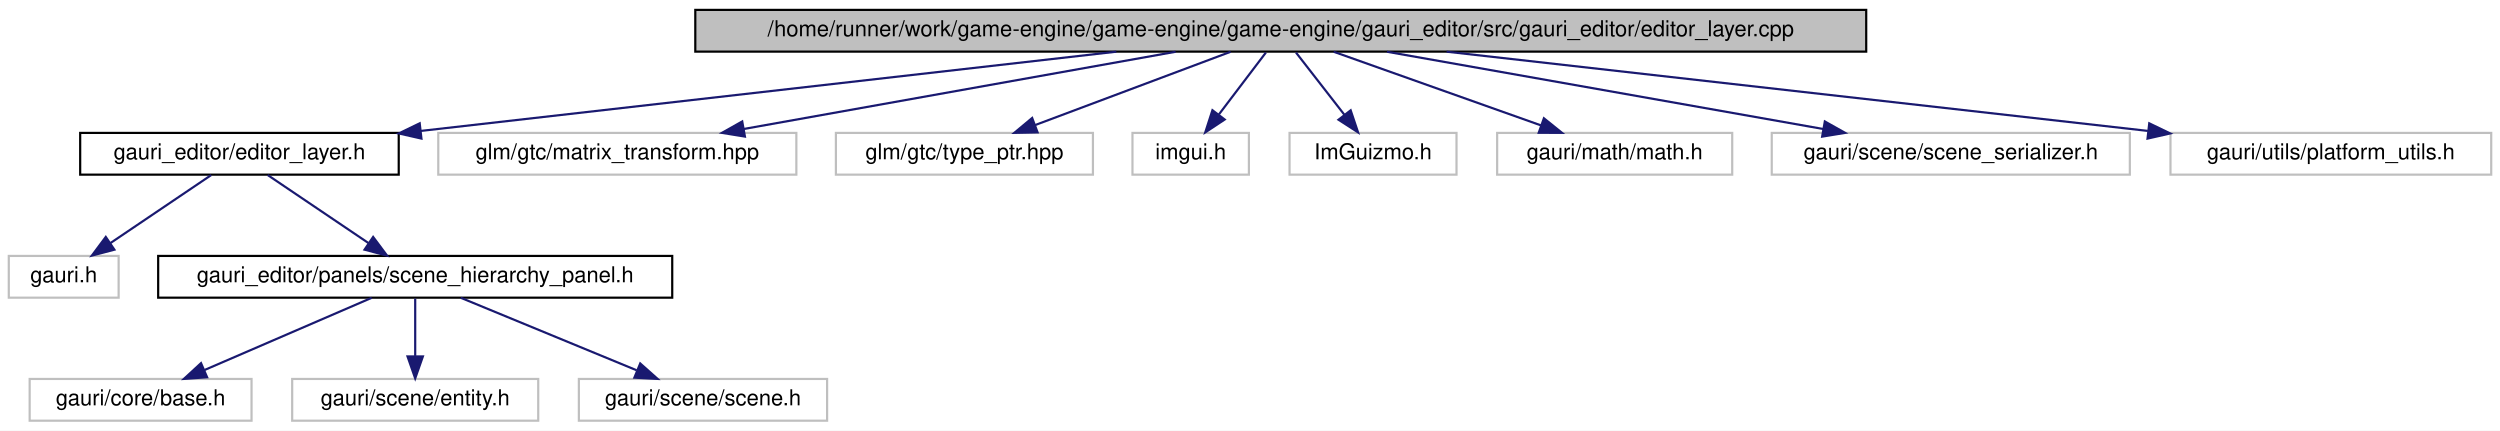
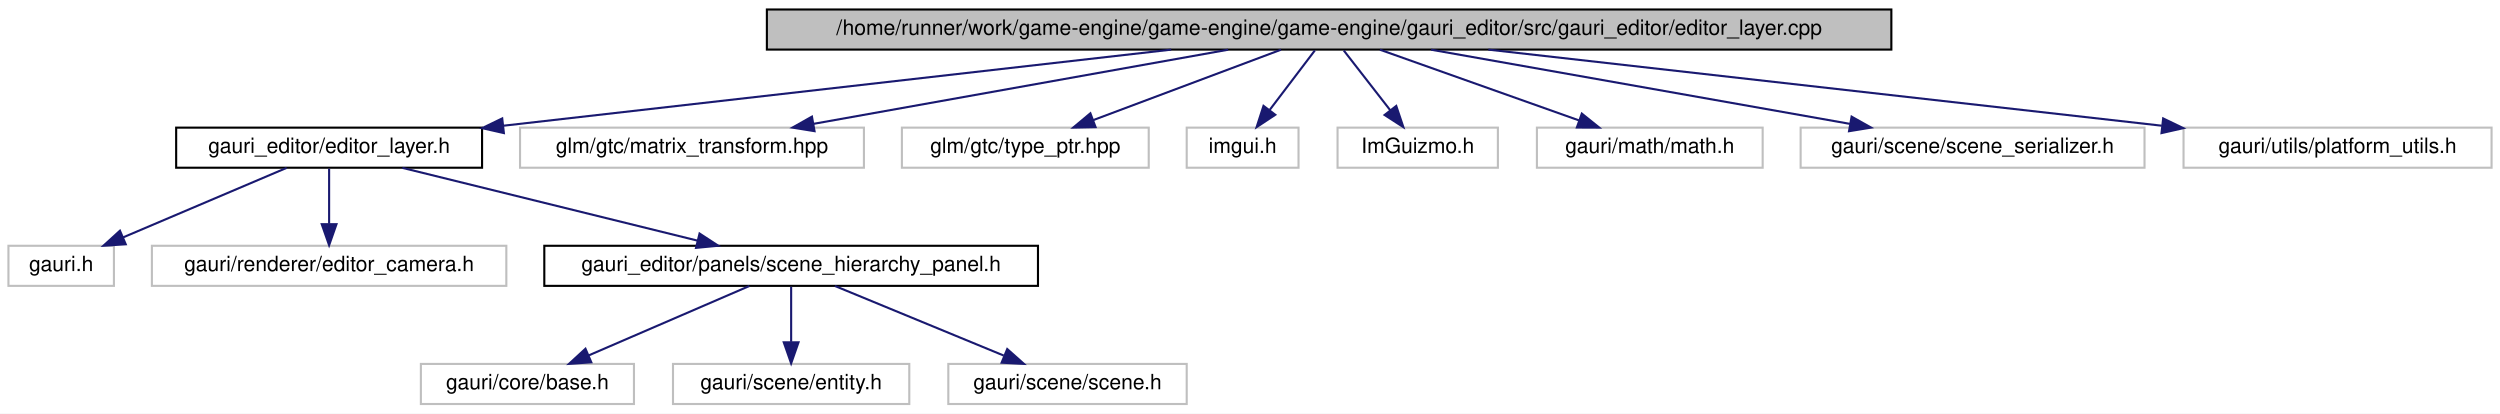
- <svg xmlns="http://www.w3.org/2000/svg" xmlns:xlink="http://www.w3.org/1999/xlink" width="1138pt" height="196pt" viewBox="0.00 0.00 1138.00 196.00">
+ <svg xmlns="http://www.w3.org/2000/svg" xmlns:xlink="http://www.w3.org/1999/xlink" width="1185pt" height="196pt" viewBox="0.00 0.00 1185.00 196.00">
  <g id="graph0" class="graph" transform="scale(1 1) rotate(0) translate(4 192)">
-     <polygon fill="white" stroke="transparent" points="-4,4 -4,-192 1134,-192 1134,4 -4,4" />
+     <polygon fill="white" stroke="transparent" points="-4,4 -4,-192 1181,-192 1181,4 -4,4" />
    <g id="node1" class="node">
      <g id="a_node1">
        <a xlink:title=" ">
-           <polygon fill="#bfbfbf" stroke="black" points="312.5,-168.5 312.5,-187.5 845.5,-187.5 845.5,-168.5 312.5,-168.5" />
-           <text text-anchor="middle" x="579" y="-175.5" font-family="Helvetica,sans-Serif" font-size="10.00">/home/runner/work/game-engine/game-engine/game-engine/gauri_editor/src/gauri_editor/editor_layer.cpp</text>
+           <polygon fill="#bfbfbf" stroke="black" points="359.5,-168.5 359.5,-187.5 892.5,-187.5 892.5,-168.5 359.5,-168.5" />
+           <text text-anchor="middle" x="626" y="-175.5" font-family="Helvetica,sans-Serif" font-size="10.00">/home/runner/work/game-engine/game-engine/game-engine/gauri_editor/src/gauri_editor/editor_layer.cpp</text>
        </a>
      </g>
    </g>
    <g id="node2" class="node">
      <g id="a_node2">
        <a xlink:href="editor__layer_8h.html" target="_top" xlink:title=" ">
-           <polygon fill="white" stroke="black" points="32.5,-112.5 32.5,-131.5 177.5,-131.5 177.5,-112.5 32.5,-112.5" />
-           <text text-anchor="middle" x="105" y="-119.5" font-family="Helvetica,sans-Serif" font-size="10.00">gauri_editor/editor_layer.h</text>
+           <polygon fill="white" stroke="black" points="79.5,-112.5 79.5,-131.5 224.5,-131.5 224.5,-112.5 79.5,-112.5" />
+           <text text-anchor="middle" x="152" y="-119.5" font-family="Helvetica,sans-Serif" font-size="10.00">gauri_editor/editor_layer.h</text>
        </a>
      </g>
    </g>
    <g id="edge1" class="edge">
-       <path fill="none" stroke="midnightblue" d="M504.15,-168.47C417.99,-158.66 276.9,-142.58 187.6,-132.41" />
-       <polygon fill="midnightblue" stroke="midnightblue" points="187.84,-128.92 177.51,-131.26 187.05,-135.87 187.84,-128.92" />
-     </g>
-     <g id="node8" class="node">
-       <g id="a_node8">
-         <a xlink:title=" ">
-           <polygon fill="white" stroke="#bfbfbf" points="195.5,-112.5 195.5,-131.5 358.5,-131.5 358.5,-112.5 195.5,-112.5" />
-           <text text-anchor="middle" x="277" y="-119.5" font-family="Helvetica,sans-Serif" font-size="10.00">glm/gtc/matrix_transform.hpp</text>
-         </a>
-       </g>
-     </g>
-     <g id="edge7" class="edge">
-       <path fill="none" stroke="midnightblue" d="M531.15,-168.44C477.8,-158.9 391.56,-143.48 334.56,-133.29" />
-       <polygon fill="midnightblue" stroke="midnightblue" points="335.09,-129.83 324.63,-131.52 333.86,-136.72 335.09,-129.83" />
+       <path fill="none" stroke="midnightblue" d="M551.15,-168.47C464.99,-158.66 323.9,-142.58 234.6,-132.41" />
+       <polygon fill="midnightblue" stroke="midnightblue" points="234.84,-128.92 224.51,-131.26 234.05,-135.87 234.84,-128.92" />
    </g>
    <g id="node9" class="node">
      <g id="a_node9">
        <a xlink:title=" ">
-           <polygon fill="white" stroke="#bfbfbf" points="376.5,-112.5 376.5,-131.5 493.5,-131.5 493.5,-112.5 376.5,-112.5" />
-           <text text-anchor="middle" x="435" y="-119.5" font-family="Helvetica,sans-Serif" font-size="10.00">glm/gtc/type_ptr.hpp</text>
+           <polygon fill="white" stroke="#bfbfbf" points="242.5,-112.5 242.5,-131.5 405.5,-131.5 405.5,-112.5 242.5,-112.5" />
+           <text text-anchor="middle" x="324" y="-119.5" font-family="Helvetica,sans-Serif" font-size="10.00">glm/gtc/matrix_transform.hpp</text>
        </a>
      </g>
    </g>
    <g id="edge8" class="edge">
-       <path fill="none" stroke="midnightblue" d="M556.18,-168.44C532.17,-159.44 494.17,-145.19 467.13,-135.05" />
-       <polygon fill="midnightblue" stroke="midnightblue" points="468.3,-131.75 457.71,-131.52 465.84,-138.3 468.3,-131.75" />
+       <path fill="none" stroke="midnightblue" d="M578.15,-168.44C524.8,-158.9 438.56,-143.48 381.56,-133.29" />
+       <polygon fill="midnightblue" stroke="midnightblue" points="382.09,-129.83 371.63,-131.52 380.86,-136.72 382.09,-129.83" />
    </g>
    <g id="node10" class="node">
      <g id="a_node10">
        <a xlink:title=" ">
-           <polygon fill="white" stroke="#bfbfbf" points="511.5,-112.5 511.5,-131.5 564.5,-131.5 564.5,-112.5 511.5,-112.5" />
-           <text text-anchor="middle" x="538" y="-119.5" font-family="Helvetica,sans-Serif" font-size="10.00">imgui.h</text>
+           <polygon fill="white" stroke="#bfbfbf" points="423.5,-112.5 423.5,-131.5 540.5,-131.5 540.5,-112.5 423.5,-112.5" />
+           <text text-anchor="middle" x="482" y="-119.5" font-family="Helvetica,sans-Serif" font-size="10.00">glm/gtc/type_ptr.hpp</text>
        </a>
      </g>
    </g>
    <g id="edge9" class="edge">
-       <path fill="none" stroke="midnightblue" d="M572.23,-168.08C566.44,-160.46 557.94,-149.26 550.86,-139.94" />
-       <polygon fill="midnightblue" stroke="midnightblue" points="553.48,-137.6 544.64,-131.75 547.9,-141.83 553.48,-137.6" />
+       <path fill="none" stroke="midnightblue" d="M603.18,-168.44C579.17,-159.44 541.17,-145.19 514.13,-135.05" />
+       <polygon fill="midnightblue" stroke="midnightblue" points="515.3,-131.75 504.71,-131.52 512.84,-138.3 515.3,-131.75" />
    </g>
    <g id="node11" class="node">
      <g id="a_node11">
        <a xlink:title=" ">
-           <polygon fill="white" stroke="#bfbfbf" points="583,-112.5 583,-131.5 659,-131.5 659,-112.5 583,-112.5" />
-           <text text-anchor="middle" x="621" y="-119.5" font-family="Helvetica,sans-Serif" font-size="10.00">ImGuizmo.h</text>
+           <polygon fill="white" stroke="#bfbfbf" points="558.5,-112.5 558.5,-131.5 611.5,-131.5 611.5,-112.5 558.5,-112.5" />
+           <text text-anchor="middle" x="585" y="-119.5" font-family="Helvetica,sans-Serif" font-size="10.00">imgui.h</text>
        </a>
      </g>
    </g>
    <g id="edge10" class="edge">
-       <path fill="none" stroke="midnightblue" d="M585.94,-168.08C591.93,-160.38 600.75,-149.03 608.05,-139.65" />
-       <polygon fill="midnightblue" stroke="midnightblue" points="610.82,-141.79 614.19,-131.75 605.29,-137.5 610.82,-141.79" />
+       <path fill="none" stroke="midnightblue" d="M619.23,-168.08C613.44,-160.46 604.94,-149.26 597.86,-139.94" />
+       <polygon fill="midnightblue" stroke="midnightblue" points="600.48,-137.6 591.64,-131.75 594.9,-141.83 600.48,-137.6" />
    </g>
    <g id="node12" class="node">
      <g id="a_node12">
        <a xlink:title=" ">
-           <polygon fill="white" stroke="#bfbfbf" points="677.5,-112.5 677.5,-131.5 784.5,-131.5 784.5,-112.5 677.5,-112.5" />
-           <text text-anchor="middle" x="731" y="-119.5" font-family="Helvetica,sans-Serif" font-size="10.00">gauri/math/math.h</text>
+           <polygon fill="white" stroke="#bfbfbf" points="630,-112.5 630,-131.5 706,-131.5 706,-112.5 630,-112.5" />
+           <text text-anchor="middle" x="668" y="-119.5" font-family="Helvetica,sans-Serif" font-size="10.00">ImGuizmo.h</text>
        </a>
      </g>
    </g>
    <g id="edge11" class="edge">
-       <path fill="none" stroke="midnightblue" d="M603.08,-168.44C628.54,-159.4 668.89,-145.06 697.46,-134.92" />
-       <polygon fill="midnightblue" stroke="midnightblue" points="698.78,-138.16 707.03,-131.52 696.43,-131.57 698.78,-138.16" />
+       <path fill="none" stroke="midnightblue" d="M632.94,-168.08C638.93,-160.38 647.75,-149.03 655.05,-139.65" />
+       <polygon fill="midnightblue" stroke="midnightblue" points="657.82,-141.79 661.19,-131.75 652.29,-137.5 657.82,-141.79" />
    </g>
    <g id="node13" class="node">
      <g id="a_node13">
        <a xlink:title=" ">
-           <polygon fill="white" stroke="#bfbfbf" points="802.5,-112.5 802.5,-131.5 965.5,-131.5 965.5,-112.5 802.5,-112.5" />
-           <text text-anchor="middle" x="884" y="-119.5" font-family="Helvetica,sans-Serif" font-size="10.00">gauri/scene/scene_serializer.h</text>
+           <polygon fill="white" stroke="#bfbfbf" points="724.5,-112.5 724.5,-131.5 831.5,-131.5 831.5,-112.5 724.5,-112.5" />
+           <text text-anchor="middle" x="778" y="-119.5" font-family="Helvetica,sans-Serif" font-size="10.00">gauri/math/math.h</text>
        </a>
      </g>
    </g>
    <g id="edge12" class="edge">
-       <path fill="none" stroke="midnightblue" d="M627.33,-168.44C681.2,-158.9 768.31,-143.48 825.86,-133.29" />
-       <polygon fill="midnightblue" stroke="midnightblue" points="826.66,-136.71 835.9,-131.52 825.44,-129.81 826.66,-136.71" />
+       <path fill="none" stroke="midnightblue" d="M650.08,-168.44C675.54,-159.4 715.89,-145.06 744.46,-134.92" />
+       <polygon fill="midnightblue" stroke="midnightblue" points="745.78,-138.16 754.03,-131.52 743.43,-131.57 745.78,-138.16" />
    </g>
    <g id="node14" class="node">
      <g id="a_node14">
        <a xlink:title=" ">
-           <polygon fill="white" stroke="#bfbfbf" points="984,-112.5 984,-131.5 1130,-131.5 1130,-112.5 984,-112.5" />
-           <text text-anchor="middle" x="1057" y="-119.5" font-family="Helvetica,sans-Serif" font-size="10.00">gauri/utils/platform_utils.h</text>
+           <polygon fill="white" stroke="#bfbfbf" points="849.5,-112.5 849.5,-131.5 1012.5,-131.5 1012.5,-112.5 849.5,-112.5" />
+           <text text-anchor="middle" x="931" y="-119.5" font-family="Helvetica,sans-Serif" font-size="10.00">gauri/scene/scene_serializer.h</text>
        </a>
      </g>
    </g>
    <g id="edge13" class="edge">
-       <path fill="none" stroke="midnightblue" d="M654.48,-168.47C741.36,-158.66 883.65,-142.58 973.71,-132.41" />
-       <polygon fill="midnightblue" stroke="midnightblue" points="974.34,-135.86 983.88,-131.26 973.55,-128.91 974.34,-135.86" />
+       <path fill="none" stroke="midnightblue" d="M674.33,-168.44C728.2,-158.9 815.31,-143.48 872.86,-133.29" />
+       <polygon fill="midnightblue" stroke="midnightblue" points="873.66,-136.71 882.9,-131.52 872.44,-129.81 873.66,-136.71" />
+     </g>
+     <g id="node15" class="node">
+       <g id="a_node15">
+         <a xlink:title=" ">
+           <polygon fill="white" stroke="#bfbfbf" points="1031,-112.5 1031,-131.5 1177,-131.5 1177,-112.5 1031,-112.5" />
+           <text text-anchor="middle" x="1104" y="-119.5" font-family="Helvetica,sans-Serif" font-size="10.00">gauri/utils/platform_utils.h</text>
+         </a>
+       </g>
+     </g>
+     <g id="edge14" class="edge">
+       <path fill="none" stroke="midnightblue" d="M701.48,-168.47C788.36,-158.66 930.65,-142.58 1020.71,-132.41" />
+       <polygon fill="midnightblue" stroke="midnightblue" points="1021.34,-135.86 1030.88,-131.26 1020.55,-128.91 1021.34,-135.86" />
    </g>
    <g id="node3" class="node">
      <g id="a_node3">
        <a xlink:title=" ">
          <polygon fill="white" stroke="#bfbfbf" points="0,-56.5 0,-75.5 50,-75.5 50,-56.5 0,-56.5" />
          <text text-anchor="middle" x="25" y="-63.5" font-family="Helvetica,sans-Serif" font-size="10.00">gauri.h</text>
        </a>
      </g>
    </g>
    <g id="edge2" class="edge">
-       <path fill="none" stroke="midnightblue" d="M92.15,-112.32C79.78,-103.98 60.87,-91.21 46.26,-81.35" />
-       <polygon fill="midnightblue" stroke="midnightblue" points="48.07,-78.35 37.82,-75.65 44.15,-84.15 48.07,-78.35" />
+       <path fill="none" stroke="midnightblue" d="M131.88,-112.44C110.98,-103.56 78.07,-89.56 54.28,-79.45" />
+       <polygon fill="midnightblue" stroke="midnightblue" points="55.6,-76.21 45.03,-75.52 52.86,-82.65 55.6,-76.21" />
    </g>
    <g id="node4" class="node">
      <g id="a_node4">
-         <a xlink:href="scene__hierarchy__panel_8h.html" target="_top" xlink:title=" ">
-           <polygon fill="white" stroke="black" points="68,-56.5 68,-75.5 302,-75.5 302,-56.5 68,-56.5" />
-           <text text-anchor="middle" x="185" y="-63.5" font-family="Helvetica,sans-Serif" font-size="10.00">gauri_editor/panels/scene_hierarchy_panel.h</text>
+         <a xlink:title=" ">
+           <polygon fill="white" stroke="#bfbfbf" points="68,-56.5 68,-75.5 236,-75.5 236,-56.5 68,-56.5" />
+           <text text-anchor="middle" x="152" y="-63.5" font-family="Helvetica,sans-Serif" font-size="10.00">gauri/renderer/editor_camera.h</text>
        </a>
      </g>
    </g>
    <g id="edge3" class="edge">
-       <path fill="none" stroke="midnightblue" d="M117.85,-112.32C130.22,-103.98 149.13,-91.21 163.74,-81.35" />
-       <polygon fill="midnightblue" stroke="midnightblue" points="165.85,-84.15 172.18,-75.65 161.93,-78.35 165.85,-84.15" />
+       <path fill="none" stroke="midnightblue" d="M152,-112.08C152,-105.01 152,-94.86 152,-85.99" />
+       <polygon fill="midnightblue" stroke="midnightblue" points="155.5,-85.75 152,-75.75 148.5,-85.75 155.5,-85.75" />
    </g>
    <g id="node5" class="node">
      <g id="a_node5">
-         <a xlink:title=" ">
-           <polygon fill="white" stroke="#bfbfbf" points="9.5,-0.5 9.5,-19.5 110.5,-19.5 110.5,-0.5 9.5,-0.5" />
-           <text text-anchor="middle" x="60" y="-7.5" font-family="Helvetica,sans-Serif" font-size="10.00">gauri/core/base.h</text>
+         <a xlink:href="scene__hierarchy__panel_8h.html" target="_top" xlink:title=" ">
+           <polygon fill="white" stroke="black" points="254,-56.5 254,-75.5 488,-75.5 488,-56.5 254,-56.5" />
+           <text text-anchor="middle" x="371" y="-63.5" font-family="Helvetica,sans-Serif" font-size="10.00">gauri_editor/panels/scene_hierarchy_panel.h</text>
        </a>
      </g>
    </g>
    <g id="edge4" class="edge">
-       <path fill="none" stroke="midnightblue" d="M165.19,-56.44C144.71,-47.6 112.52,-33.69 89.14,-23.59" />
-       <polygon fill="midnightblue" stroke="midnightblue" points="90.28,-20.27 79.71,-19.52 87.51,-26.7 90.28,-20.27" />
+       <path fill="none" stroke="midnightblue" d="M186.7,-112.44C224.58,-103.1 285.35,-88.12 326.66,-77.93" />
+       <polygon fill="midnightblue" stroke="midnightblue" points="327.59,-81.31 336.46,-75.52 325.91,-74.51 327.59,-81.31" />
    </g>
    <g id="node6" class="node">
      <g id="a_node6">
        <a xlink:title=" ">
-           <polygon fill="white" stroke="#bfbfbf" points="129,-0.5 129,-19.5 241,-19.5 241,-0.5 129,-0.5" />
-           <text text-anchor="middle" x="185" y="-7.5" font-family="Helvetica,sans-Serif" font-size="10.00">gauri/scene/entity.h</text>
+           <polygon fill="white" stroke="#bfbfbf" points="195.5,-0.5 195.5,-19.5 296.5,-19.5 296.5,-0.5 195.5,-0.5" />
+           <text text-anchor="middle" x="246" y="-7.5" font-family="Helvetica,sans-Serif" font-size="10.00">gauri/core/base.h</text>
        </a>
      </g>
    </g>
    <g id="edge5" class="edge">
-       <path fill="none" stroke="midnightblue" d="M185,-56.08C185,-49.01 185,-38.86 185,-29.99" />
-       <polygon fill="midnightblue" stroke="midnightblue" points="188.5,-29.75 185,-19.75 181.5,-29.75 188.5,-29.75" />
+       <path fill="none" stroke="midnightblue" d="M351.19,-56.44C330.71,-47.6 298.52,-33.69 275.14,-23.59" />
+       <polygon fill="midnightblue" stroke="midnightblue" points="276.28,-20.27 265.71,-19.52 273.51,-26.7 276.28,-20.27" />
    </g>
    <g id="node7" class="node">
      <g id="a_node7">
        <a xlink:title=" ">
-           <polygon fill="white" stroke="#bfbfbf" points="259.5,-0.5 259.5,-19.5 372.5,-19.5 372.5,-0.5 259.5,-0.5" />
-           <text text-anchor="middle" x="316" y="-7.5" font-family="Helvetica,sans-Serif" font-size="10.00">gauri/scene/scene.h</text>
+           <polygon fill="white" stroke="#bfbfbf" points="315,-0.5 315,-19.5 427,-19.5 427,-0.5 315,-0.5" />
+           <text text-anchor="middle" x="371" y="-7.5" font-family="Helvetica,sans-Serif" font-size="10.00">gauri/scene/entity.h</text>
        </a>
      </g>
    </g>
    <g id="edge6" class="edge">
-       <path fill="none" stroke="midnightblue" d="M205.76,-56.44C227.32,-47.56 261.26,-33.56 285.79,-23.45" />
-       <polygon fill="midnightblue" stroke="midnightblue" points="287.43,-26.56 295.34,-19.52 284.76,-20.09 287.43,-26.56" />
+       <path fill="none" stroke="midnightblue" d="M371,-56.08C371,-49.01 371,-38.86 371,-29.99" />
+       <polygon fill="midnightblue" stroke="midnightblue" points="374.5,-29.75 371,-19.75 367.5,-29.75 374.5,-29.75" />
+     </g>
+     <g id="node8" class="node">
+       <g id="a_node8">
+         <a xlink:title=" ">
+           <polygon fill="white" stroke="#bfbfbf" points="445.5,-0.5 445.5,-19.5 558.5,-19.5 558.5,-0.5 445.5,-0.5" />
+           <text text-anchor="middle" x="502" y="-7.5" font-family="Helvetica,sans-Serif" font-size="10.00">gauri/scene/scene.h</text>
+         </a>
+       </g>
+     </g>
+     <g id="edge7" class="edge">
+       <path fill="none" stroke="midnightblue" d="M391.76,-56.44C413.32,-47.56 447.26,-33.56 471.79,-23.45" />
+       <polygon fill="midnightblue" stroke="midnightblue" points="473.43,-26.56 481.34,-19.52 470.76,-20.09 473.43,-26.56" />
    </g>
  </g>
</svg>
